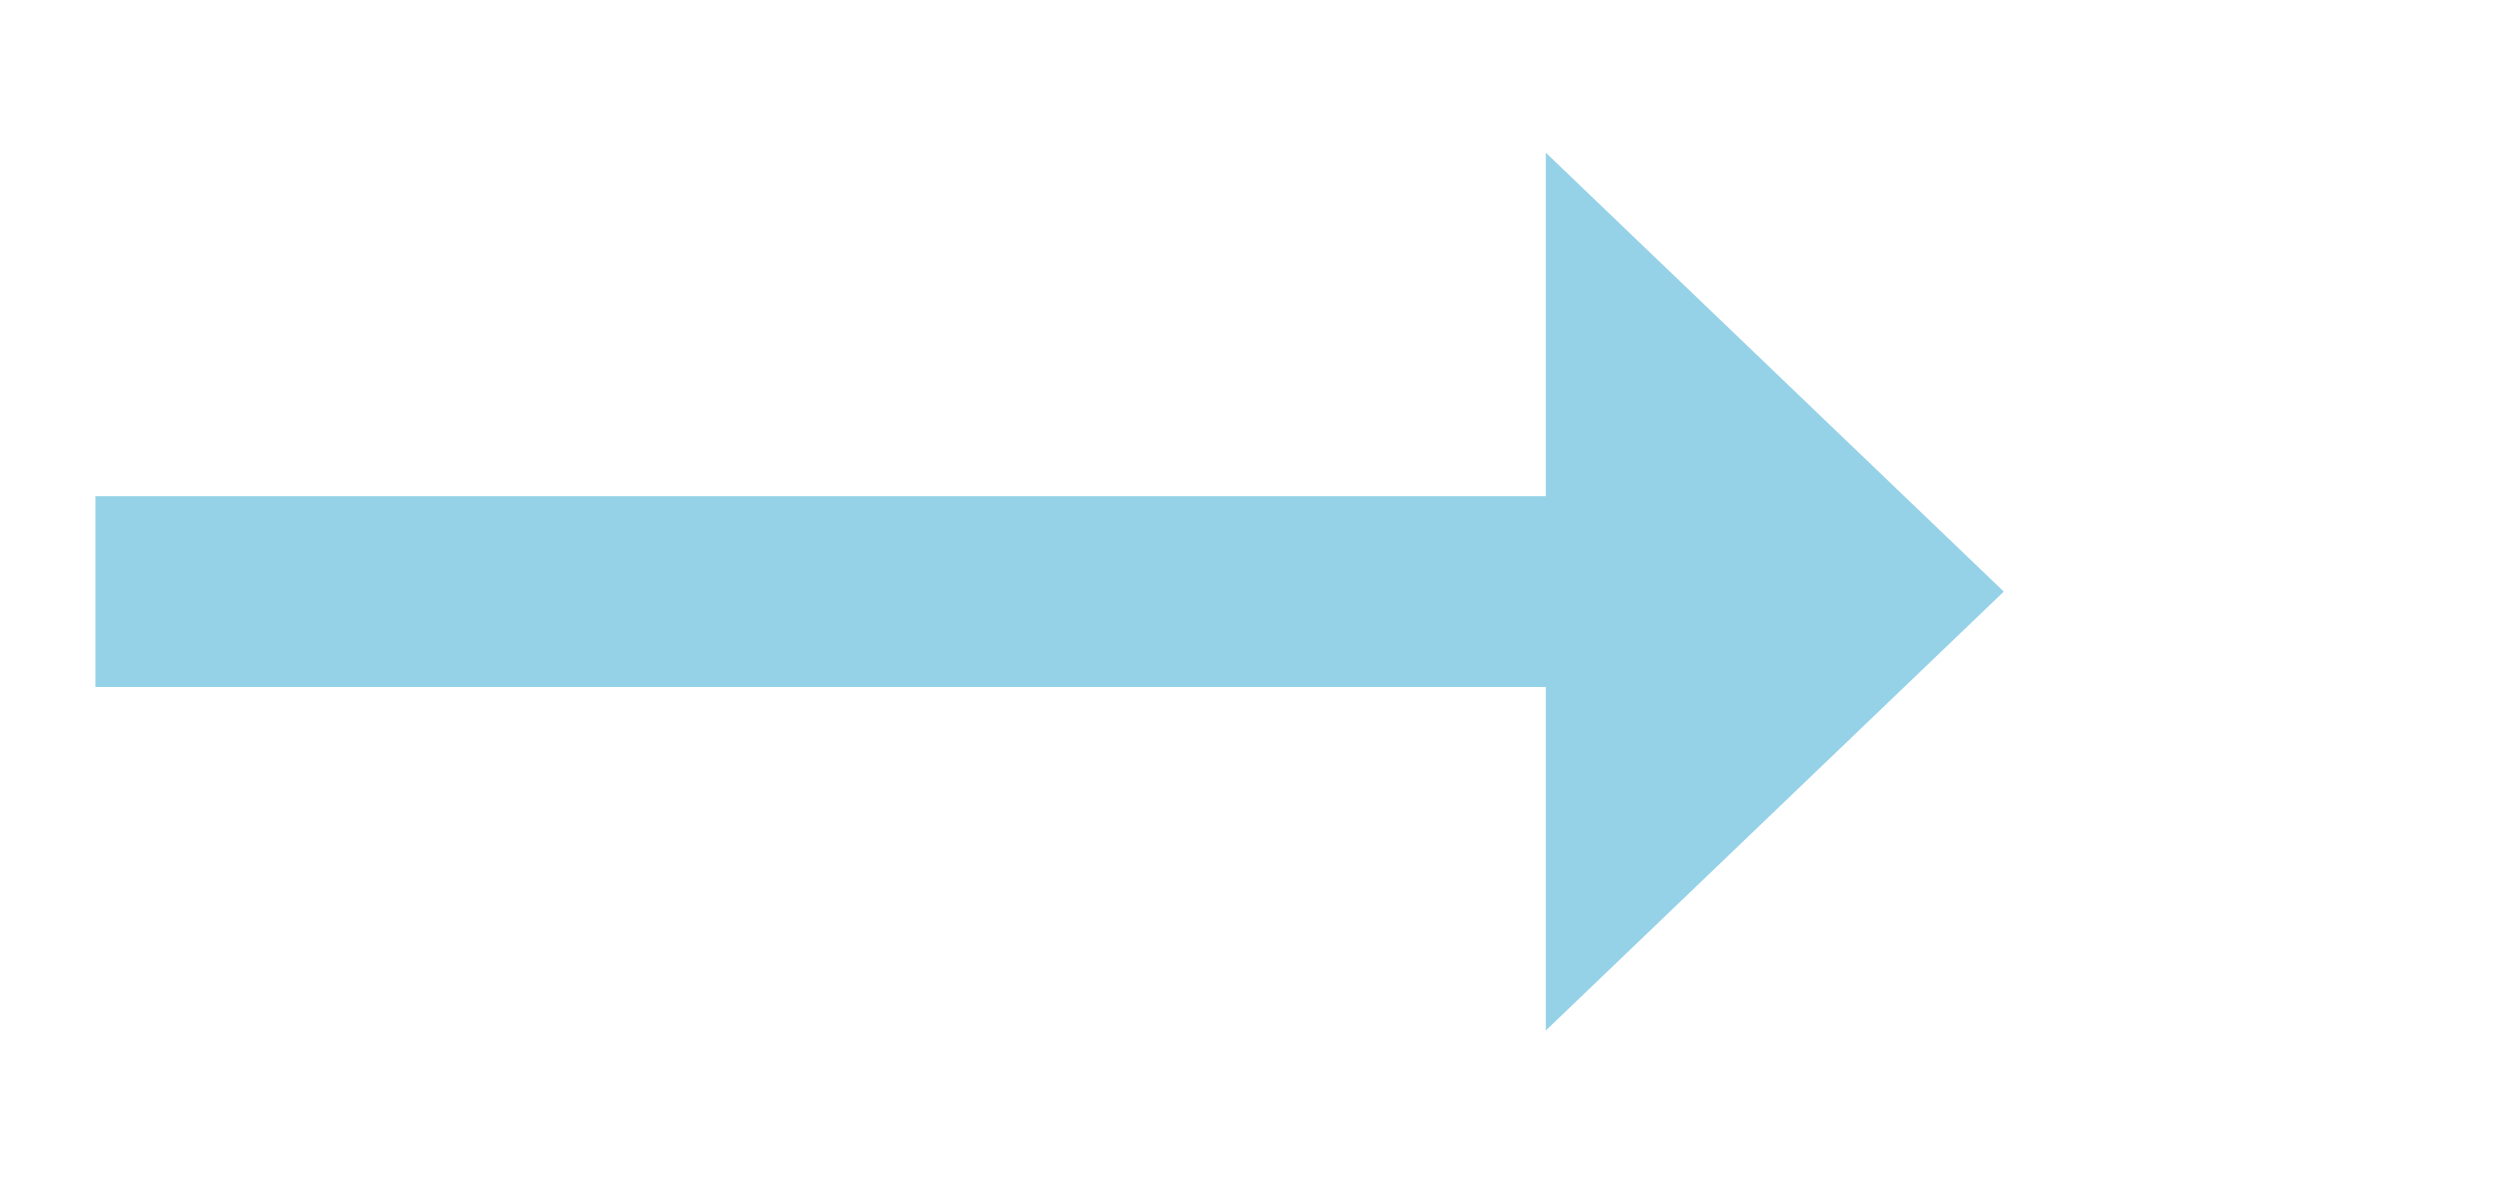
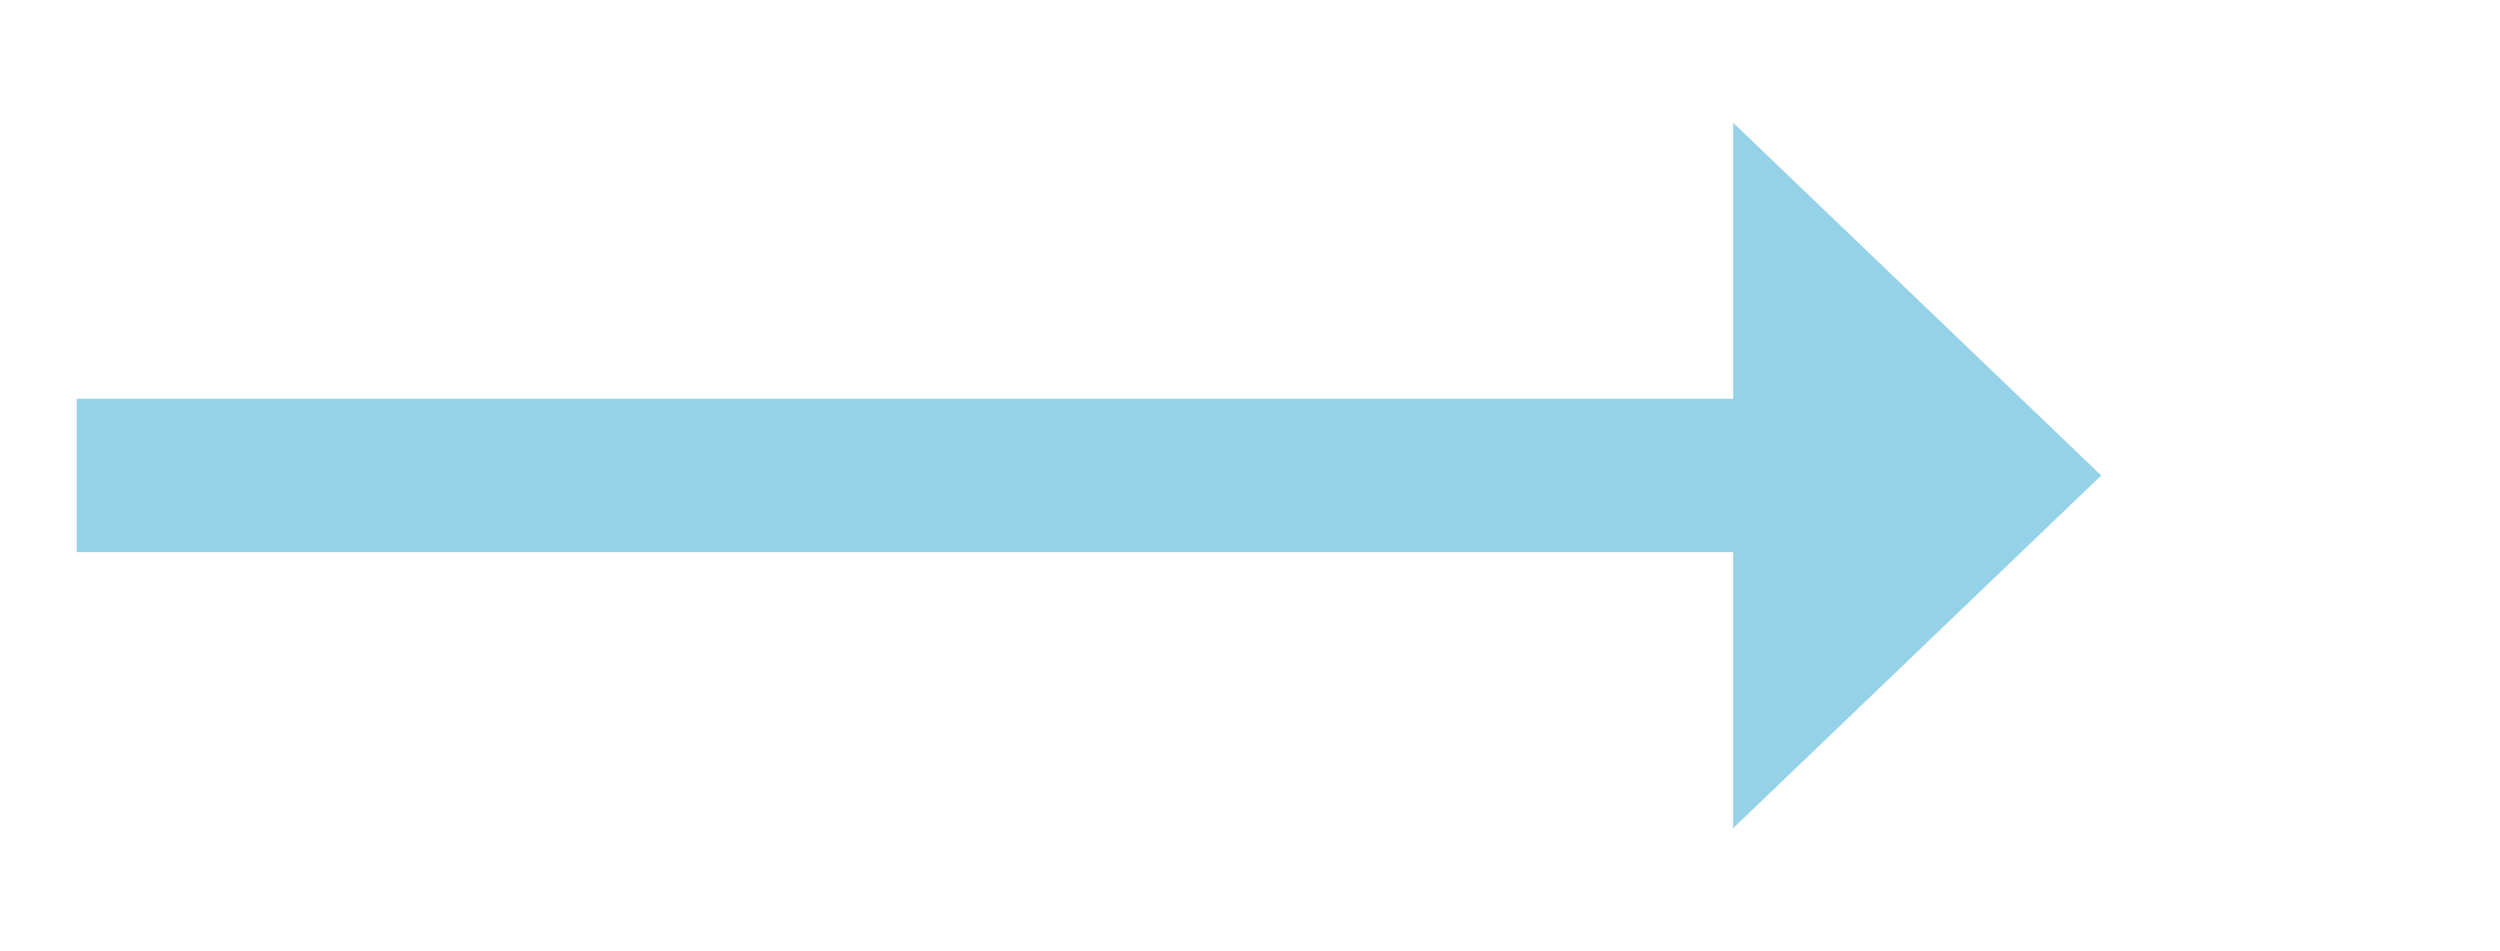
- <svg xmlns="http://www.w3.org/2000/svg" version="1.1" width="65.5px" height="31px">
-   <g transform="matrix(1 0 0 1 -1367.5 -4495 )">
-     <path d="M 1408 4522  L 1420 4510.5  L 1408 4499  L 1408 4522  Z " fill-rule="nonzero" fill="#96d2e7" stroke="none" />
-     <path d="M 1370 4510.5  L 1411 4510.5  " stroke-width="5" stroke="#96d2e7" fill="none" />
+ <svg xmlns="http://www.w3.org/2000/svg" version="1.1" width="81.5px" height="31px">
+   <g transform="matrix(1 0 0 1 -761.5 -4350 )">
+     <path d="M 818 4377  L 830 4365.5  L 818 4354  L 818 4377  Z " fill-rule="nonzero" fill="#96d2e7" stroke="none" />
+     <path d="M 764 4365.5  L 821 4365.5  " stroke-width="5" stroke="#96d2e7" fill="none" />
  </g>
</svg>
